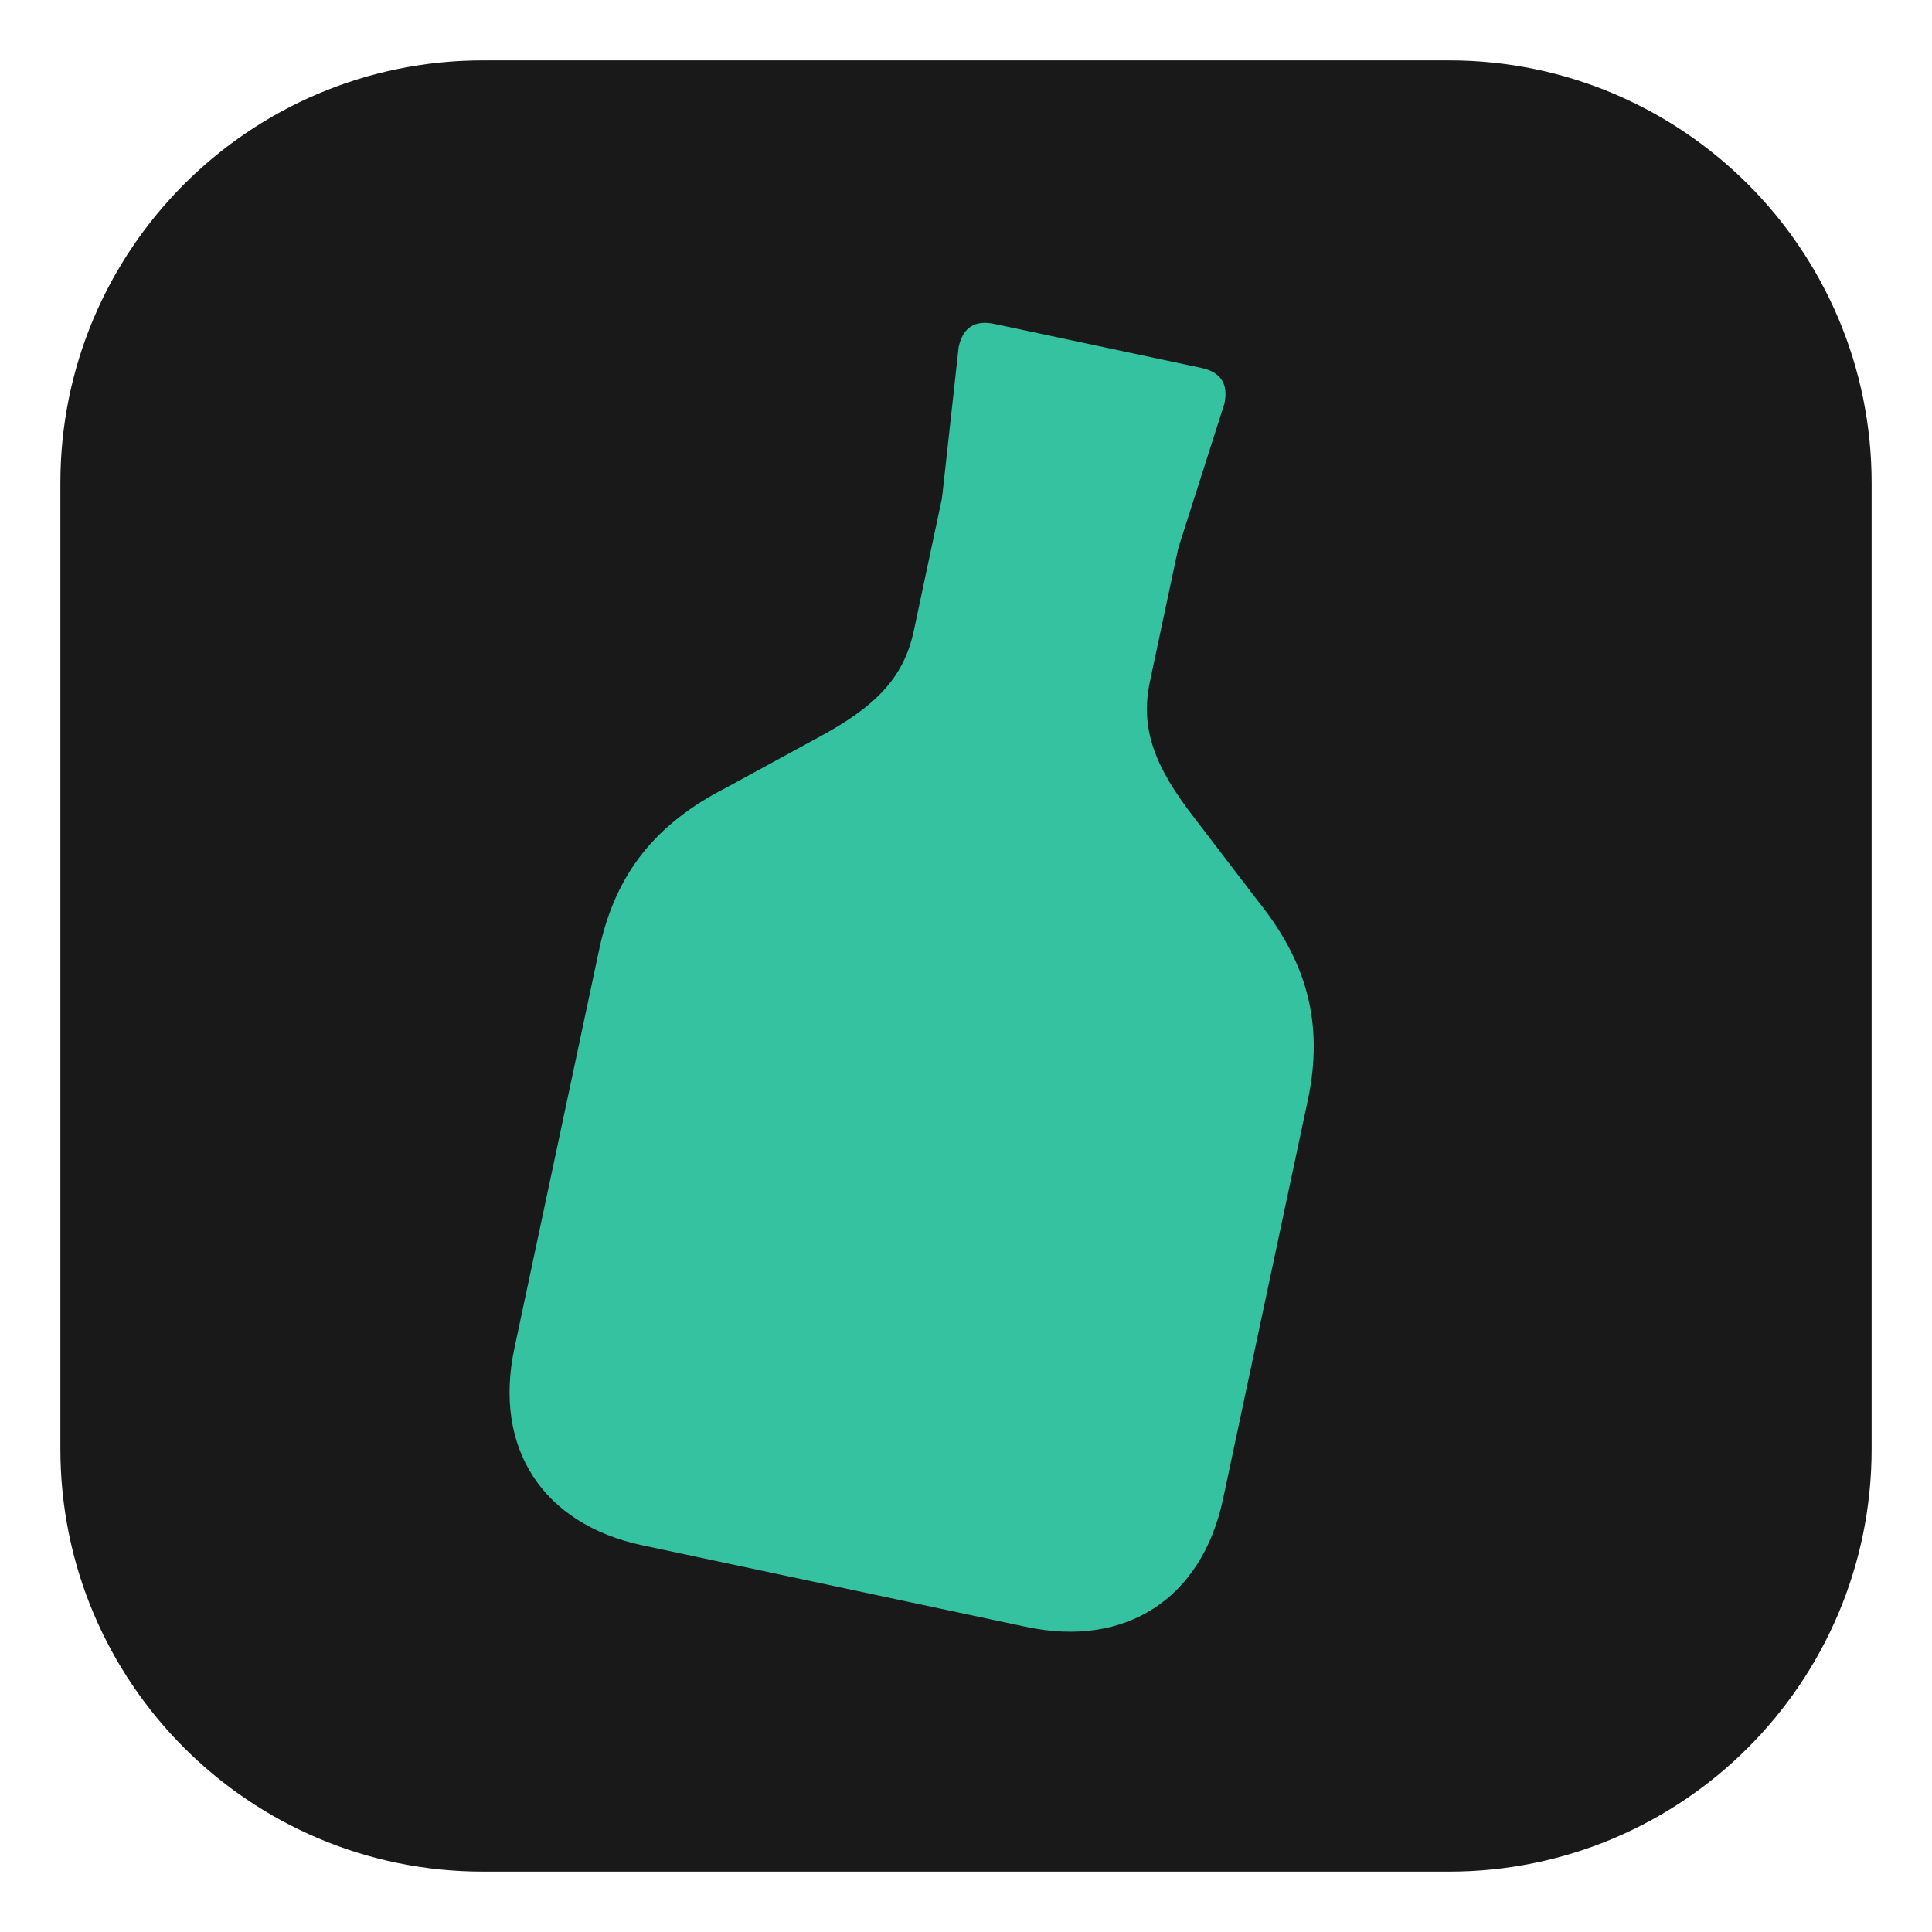
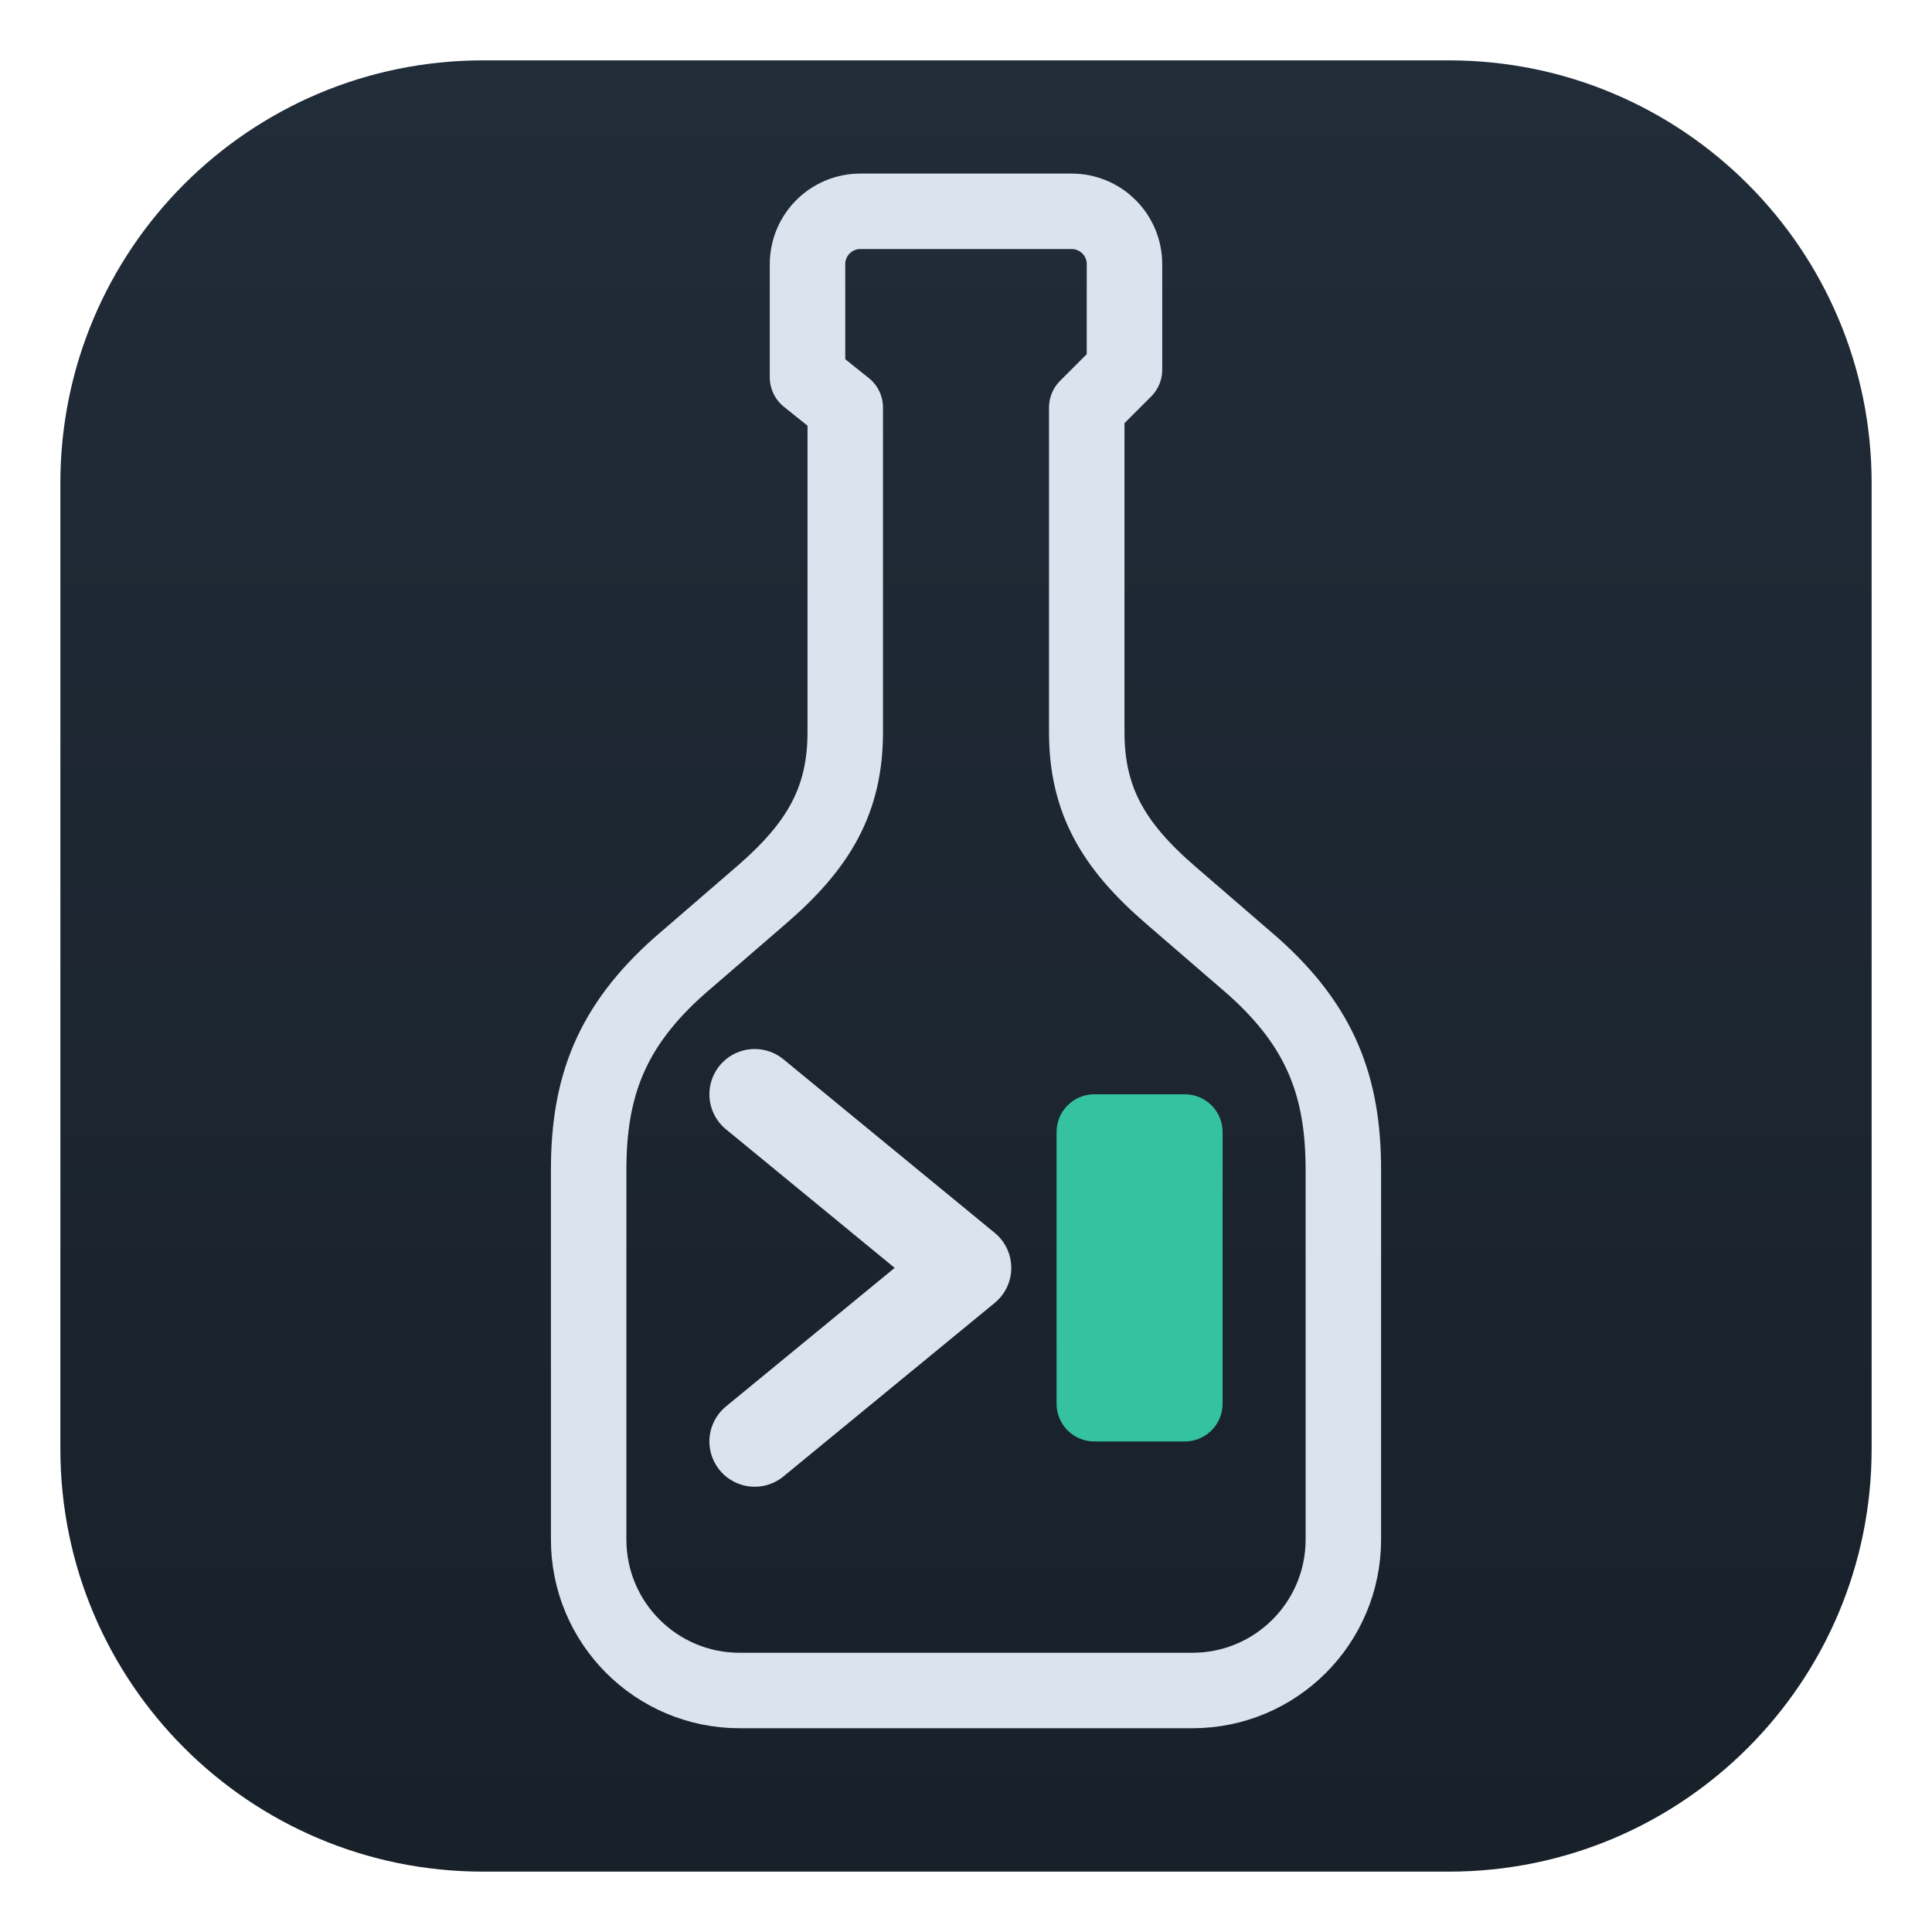
- <svg xmlns="http://www.w3.org/2000/svg" width="512" height="512" viewBox="0 0 512 512" fill="none" role="img" aria-labelledby="title description">
-   <rect x="16" y="16" width="480" height="480" rx="112" fill="#191919" />
-   <g transform="rotate(12 256 256)">
-     <path d="M220 96Q220 88 228 88H284Q292 88 292 96L288 136H224Z" fill="#35C2A1" />
-     <path d="M224 128H288V172C288 185 294 194 307 205L328 223C344 236 352 251 352 272V380C352 407 335 424 308 424H204C177 424 160 407 160 380V272C160 251 168 236 184 223L205 205C218 194 224 185 224 172Z" fill="#35C2A1" />
+ <svg xmlns="http://www.w3.org/2000/svg" width="512" height="512" viewBox="0 0 512 512" role="img" aria-labelledby="title desc">
+   <defs>
+     <linearGradient id="bg" x1="0" y1="0" x2="0" y2="1">
+       <stop offset="0%" stop-color="#212c39" />
+       <stop offset="100%" stop-color="#182029" />
+     </linearGradient>
+     <clipPath id="rc">
+       <rect x="16" y="16" width="480" height="480" rx="112" />
+     </clipPath>
+   </defs>
+   <rect x="16" y="16" width="480" height="480" rx="112" fill="url(#bg)" />
+   <g clip-path="url(#rc)">
+     <g transform="translate(0 8)">
+       <path d="M228 48 H284 A14 14 0 0 1 298 62 V90 L288 100 V186 C288 204 295 216 310 229 L332 248 C350 264 356 280 356 302 V400 A40 40 0 0 1 316 440 H196 A40 40 0 0 1 156 400 V302 C156 280 162 264 180 248 L202 229 C217 216 224 204 224 186 V100 L214 92 V62 A14 14 0 0 1 228 48 Z" fill="none" stroke="#dbe4ee" stroke-width="20" stroke-linejoin="round" />
+       <polyline points="200,282 256,328 200,374" fill="none" stroke="#dbe4ee" stroke-width="24" stroke-linecap="round" stroke-linejoin="round" />
+       <rect x="280" y="282" width="44" height="92" rx="10" fill="#35c2a1" />
+     </g>
  </g>
</svg>
